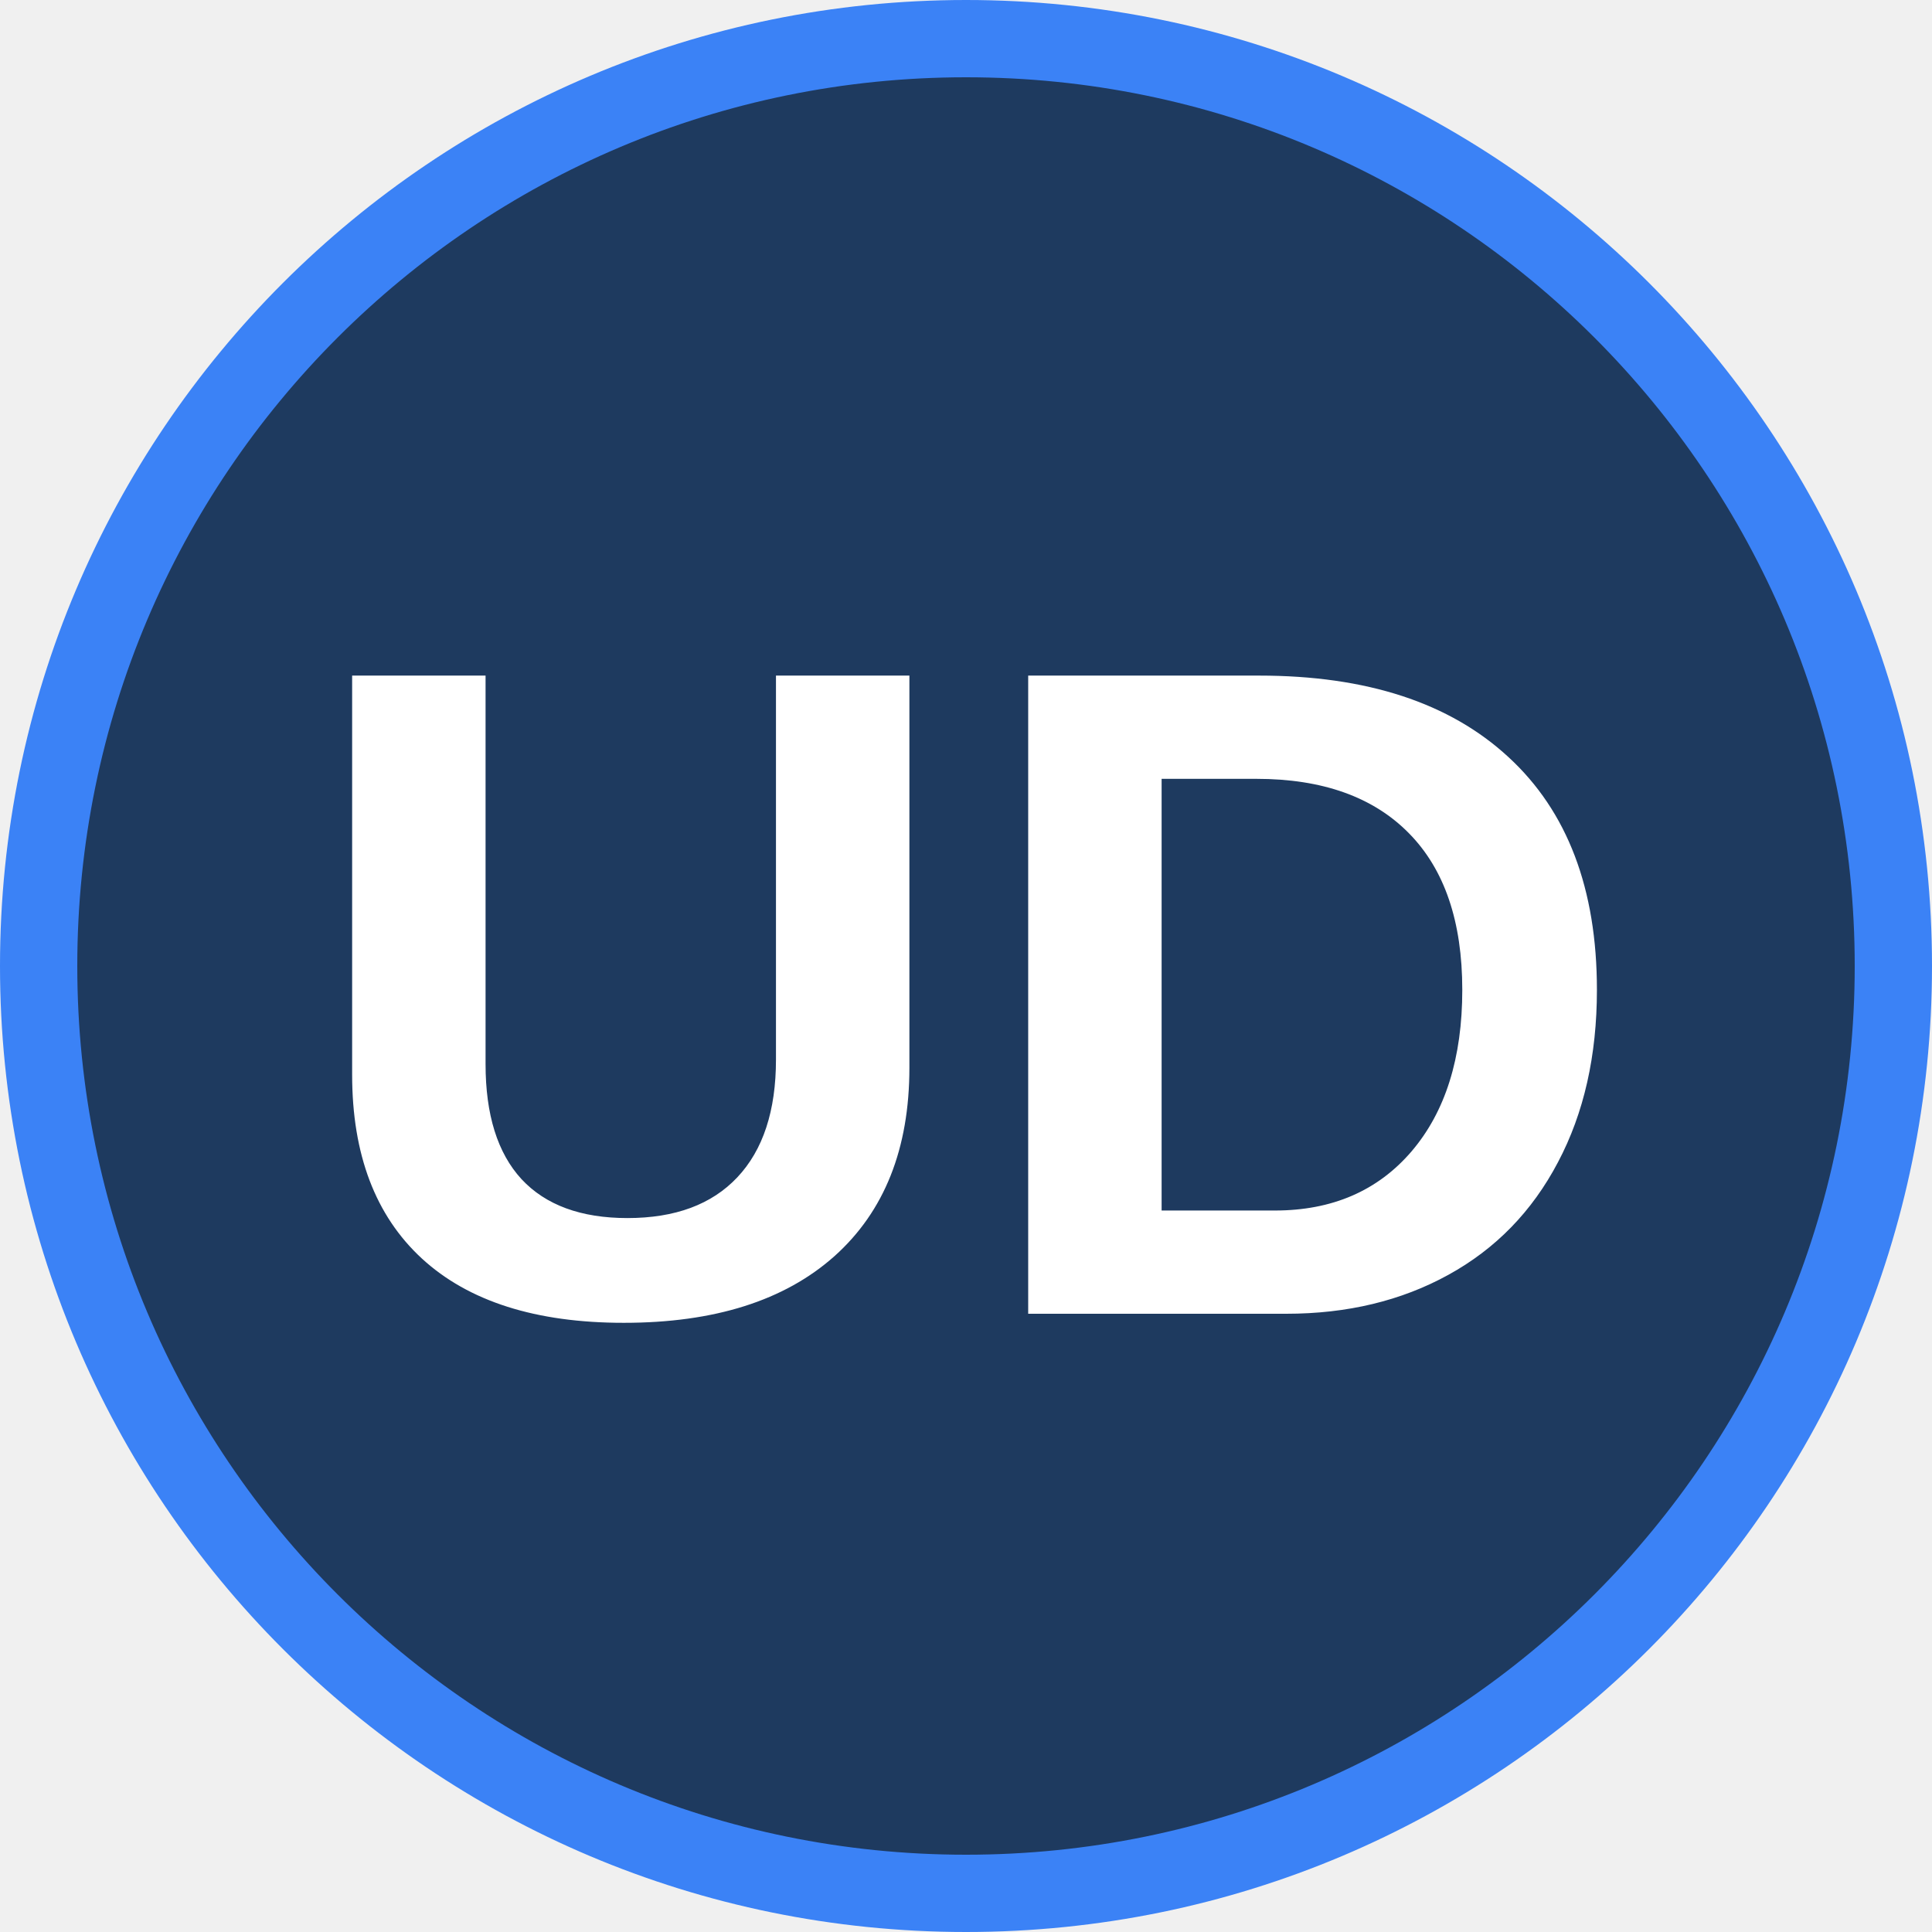
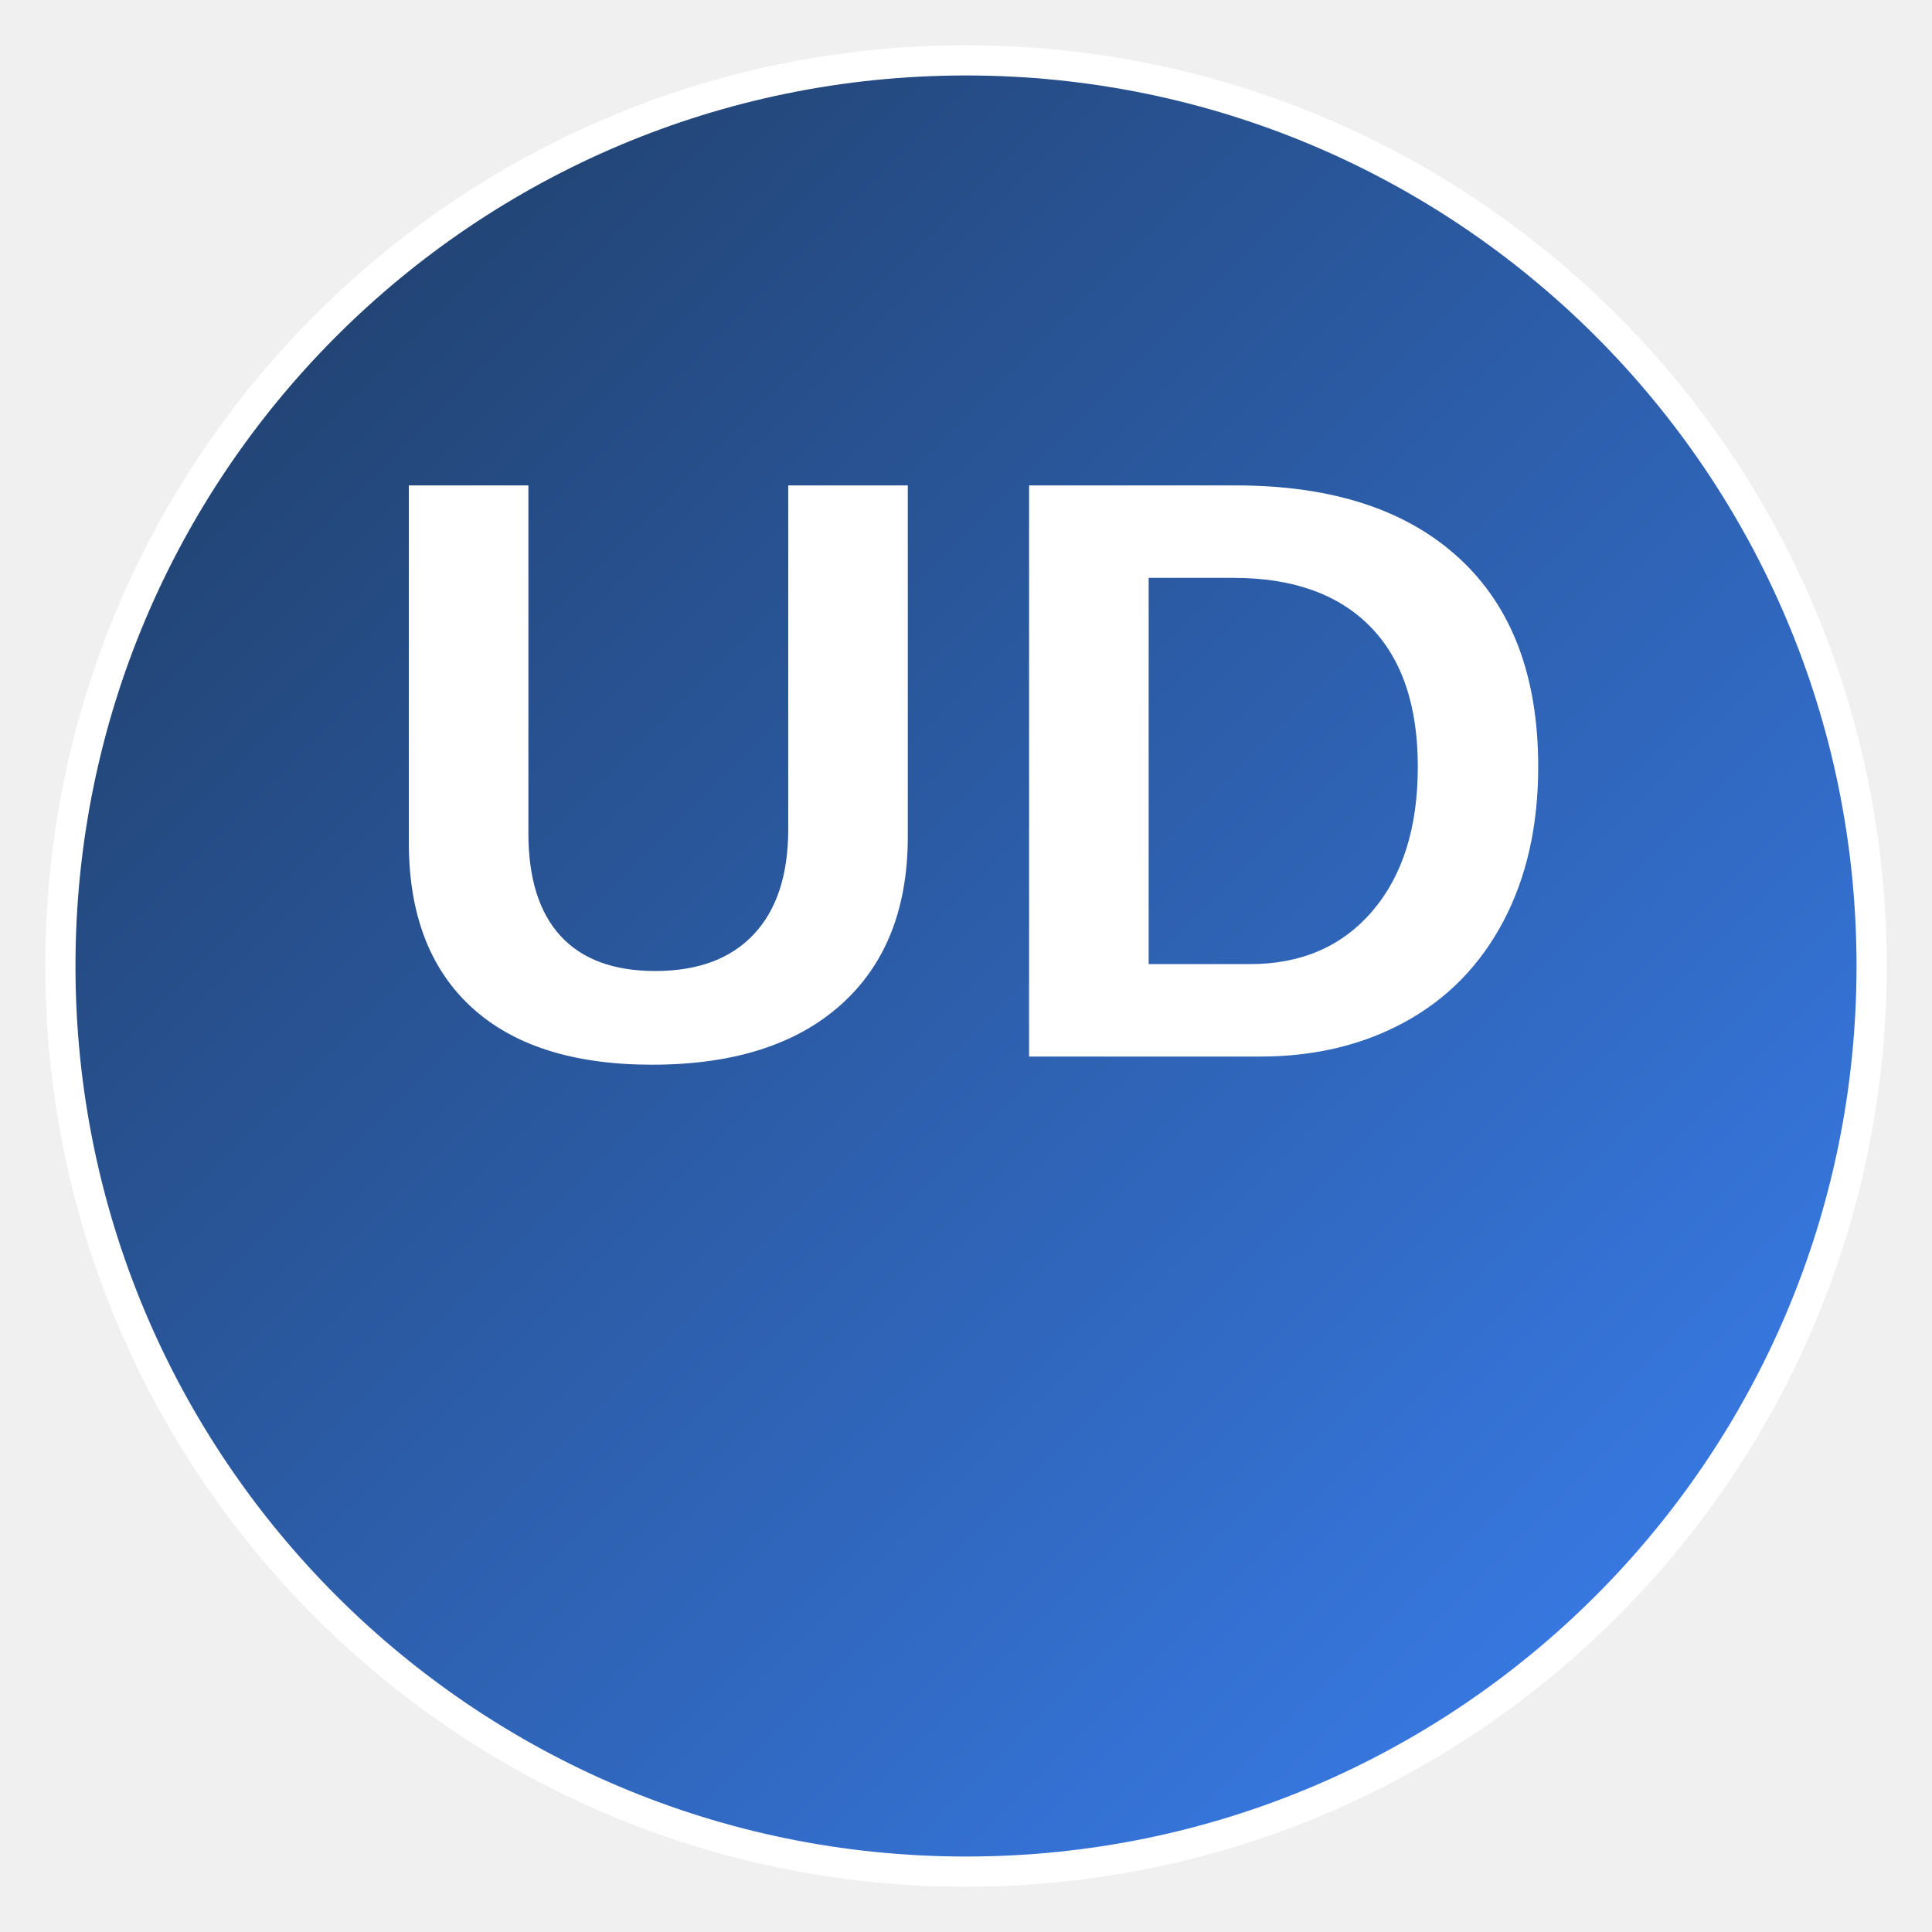
- <svg xmlns="http://www.w3.org/2000/svg" viewBox="0 0 100 100">
-   <circle cx="50" cy="50" r="48" fill="#1e3a5f" stroke="#3b82f6" stroke-width="4" />
-   <text x="50" y="68" font-family="Arial, sans-serif" font-size="48" font-weight="bold" fill="#ffffff" text-anchor="middle">UD</text>
+ <svg xmlns="http://www.w3.org/2000/svg" width="512" height="512" viewBox="0 0 512 512">
+   <defs>
+     <linearGradient id="bg" x1="0%" y1="0%" x2="100%" y2="100%">
+       <stop offset="0%" style="stop-color:#1e3a5f;stop-opacity:1" />
+       <stop offset="100%" style="stop-color:#3b82f6;stop-opacity:1" />
+     </linearGradient>
+   </defs>
+   <circle cx="256" cy="256" r="240" fill="url(#bg)" stroke="#ffffff" stroke-width="8" />
+   <text x="256" y="280" font-family="'Segoe UI', Arial, sans-serif" font-size="220" font-weight="800" fill="#ffffff" text-anchor="middle" letter-spacing="4">UD</text>
</svg>
